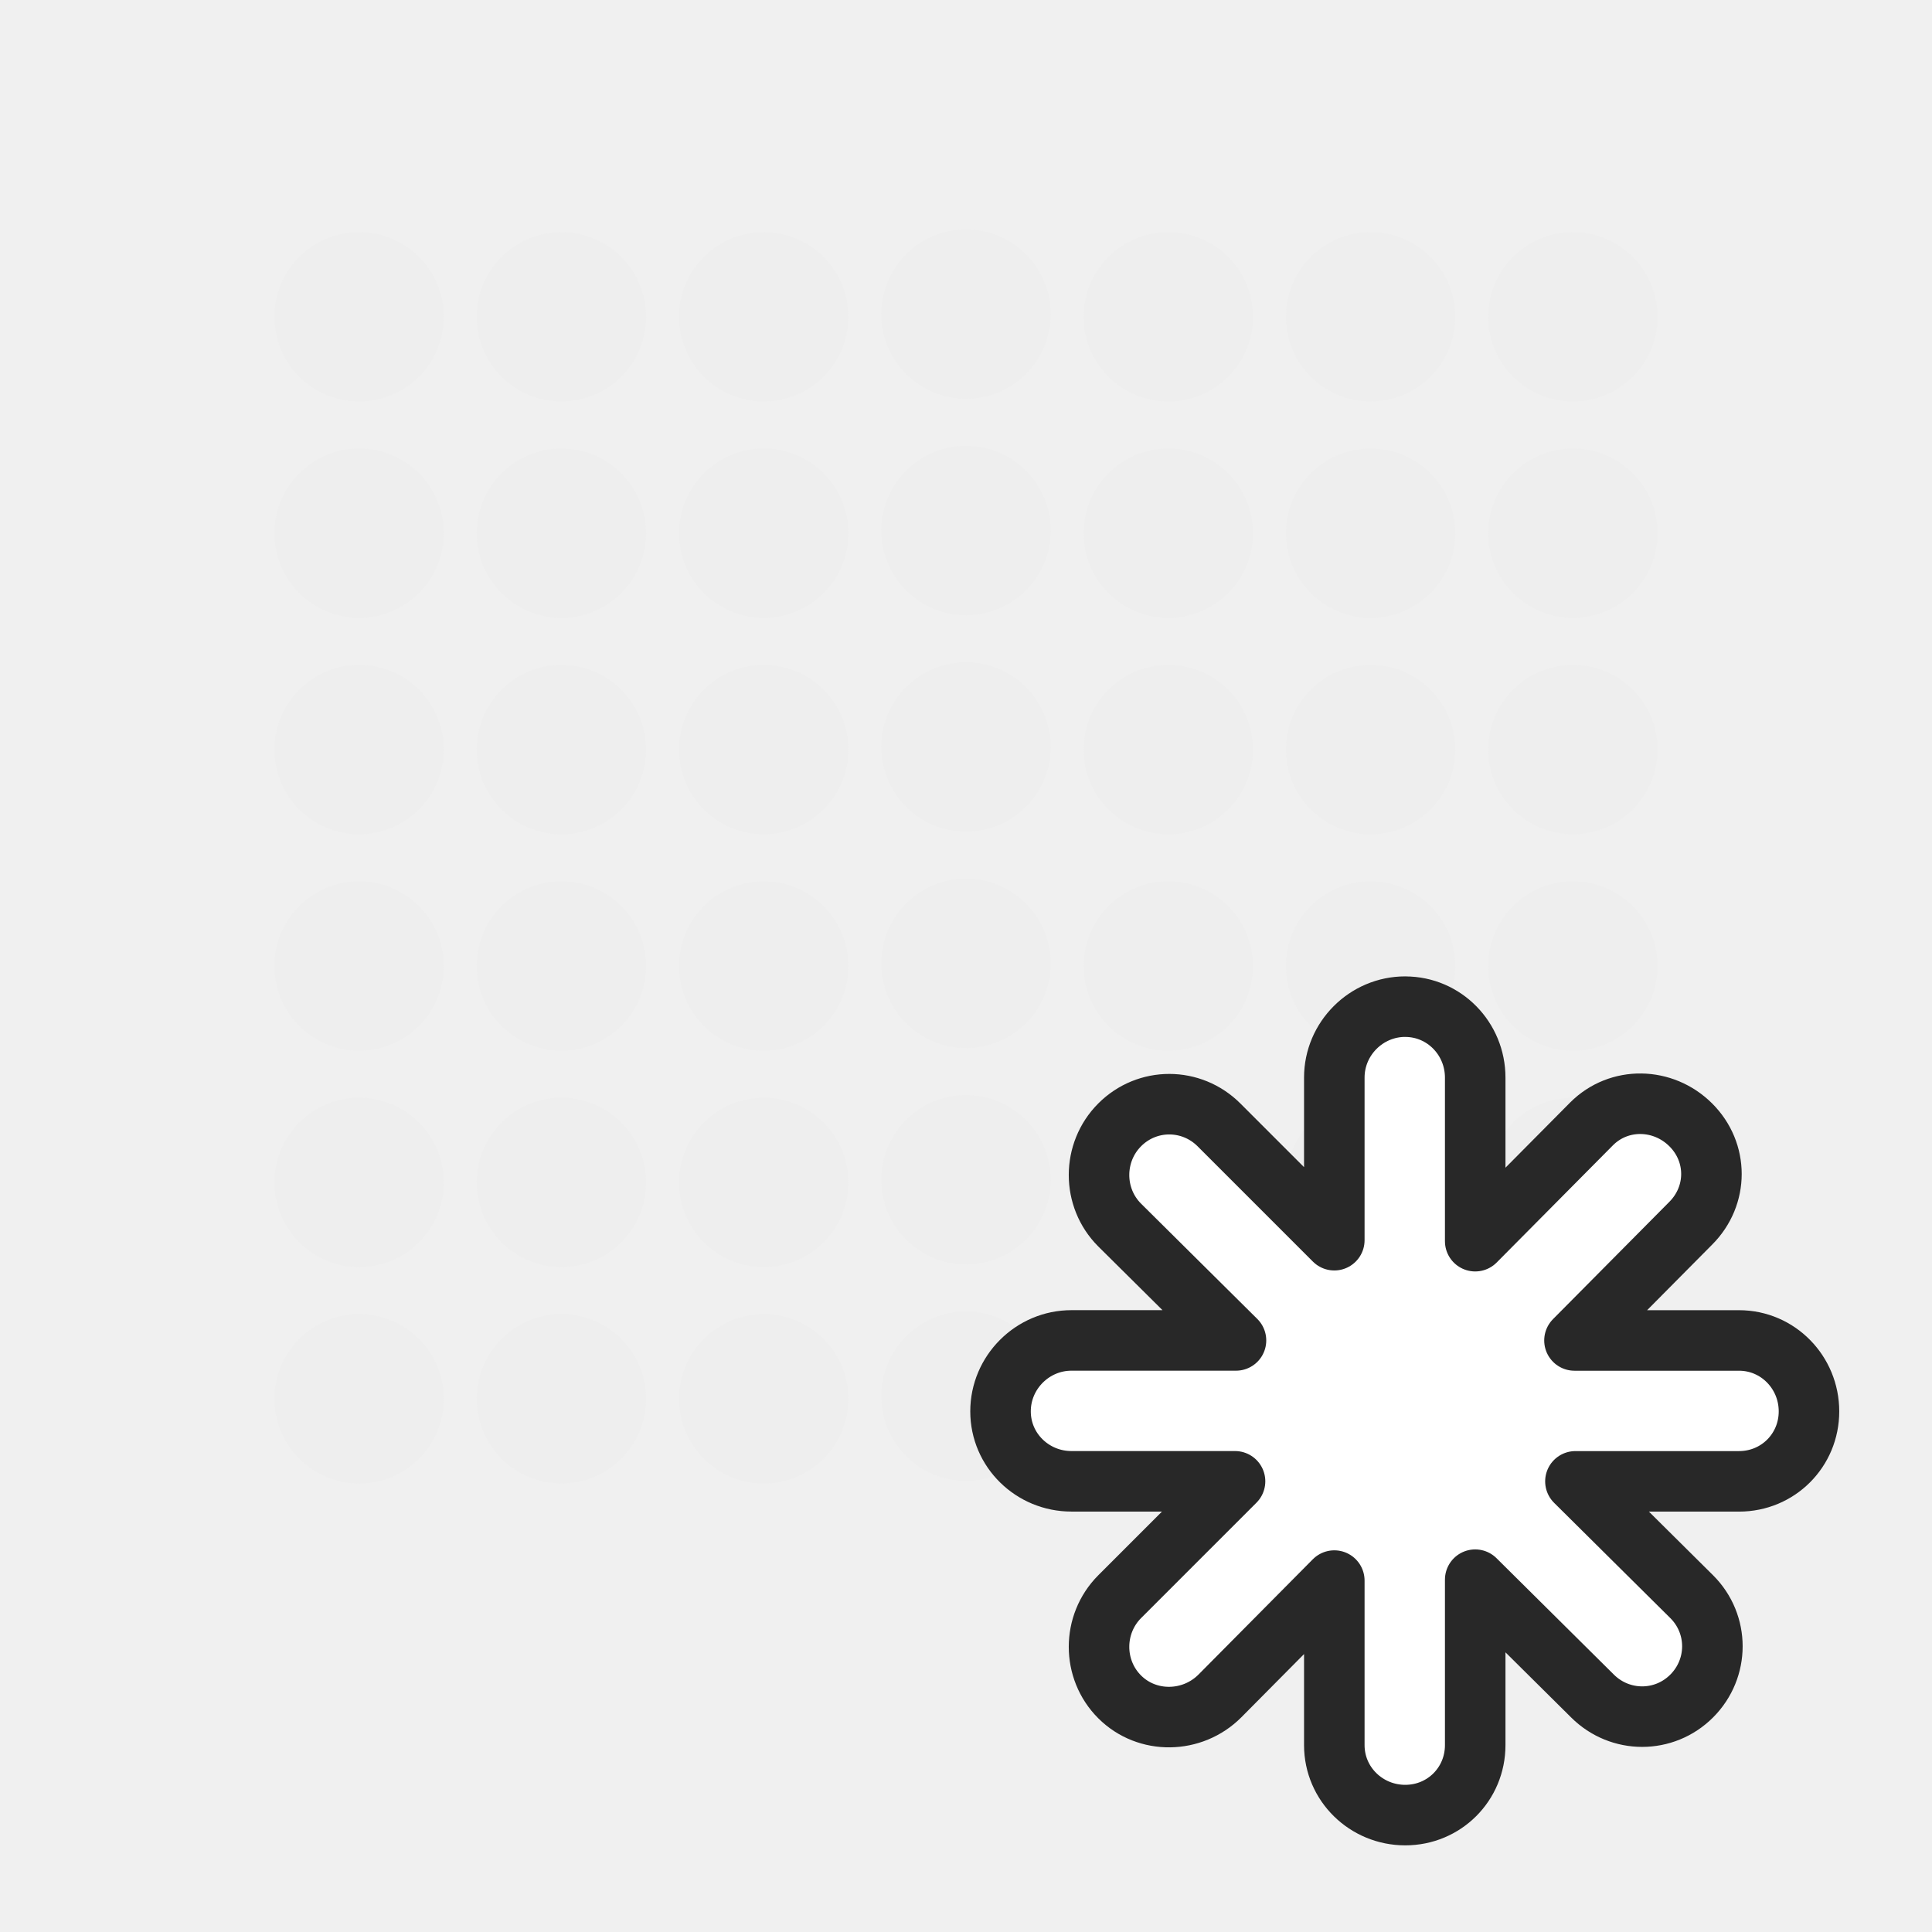
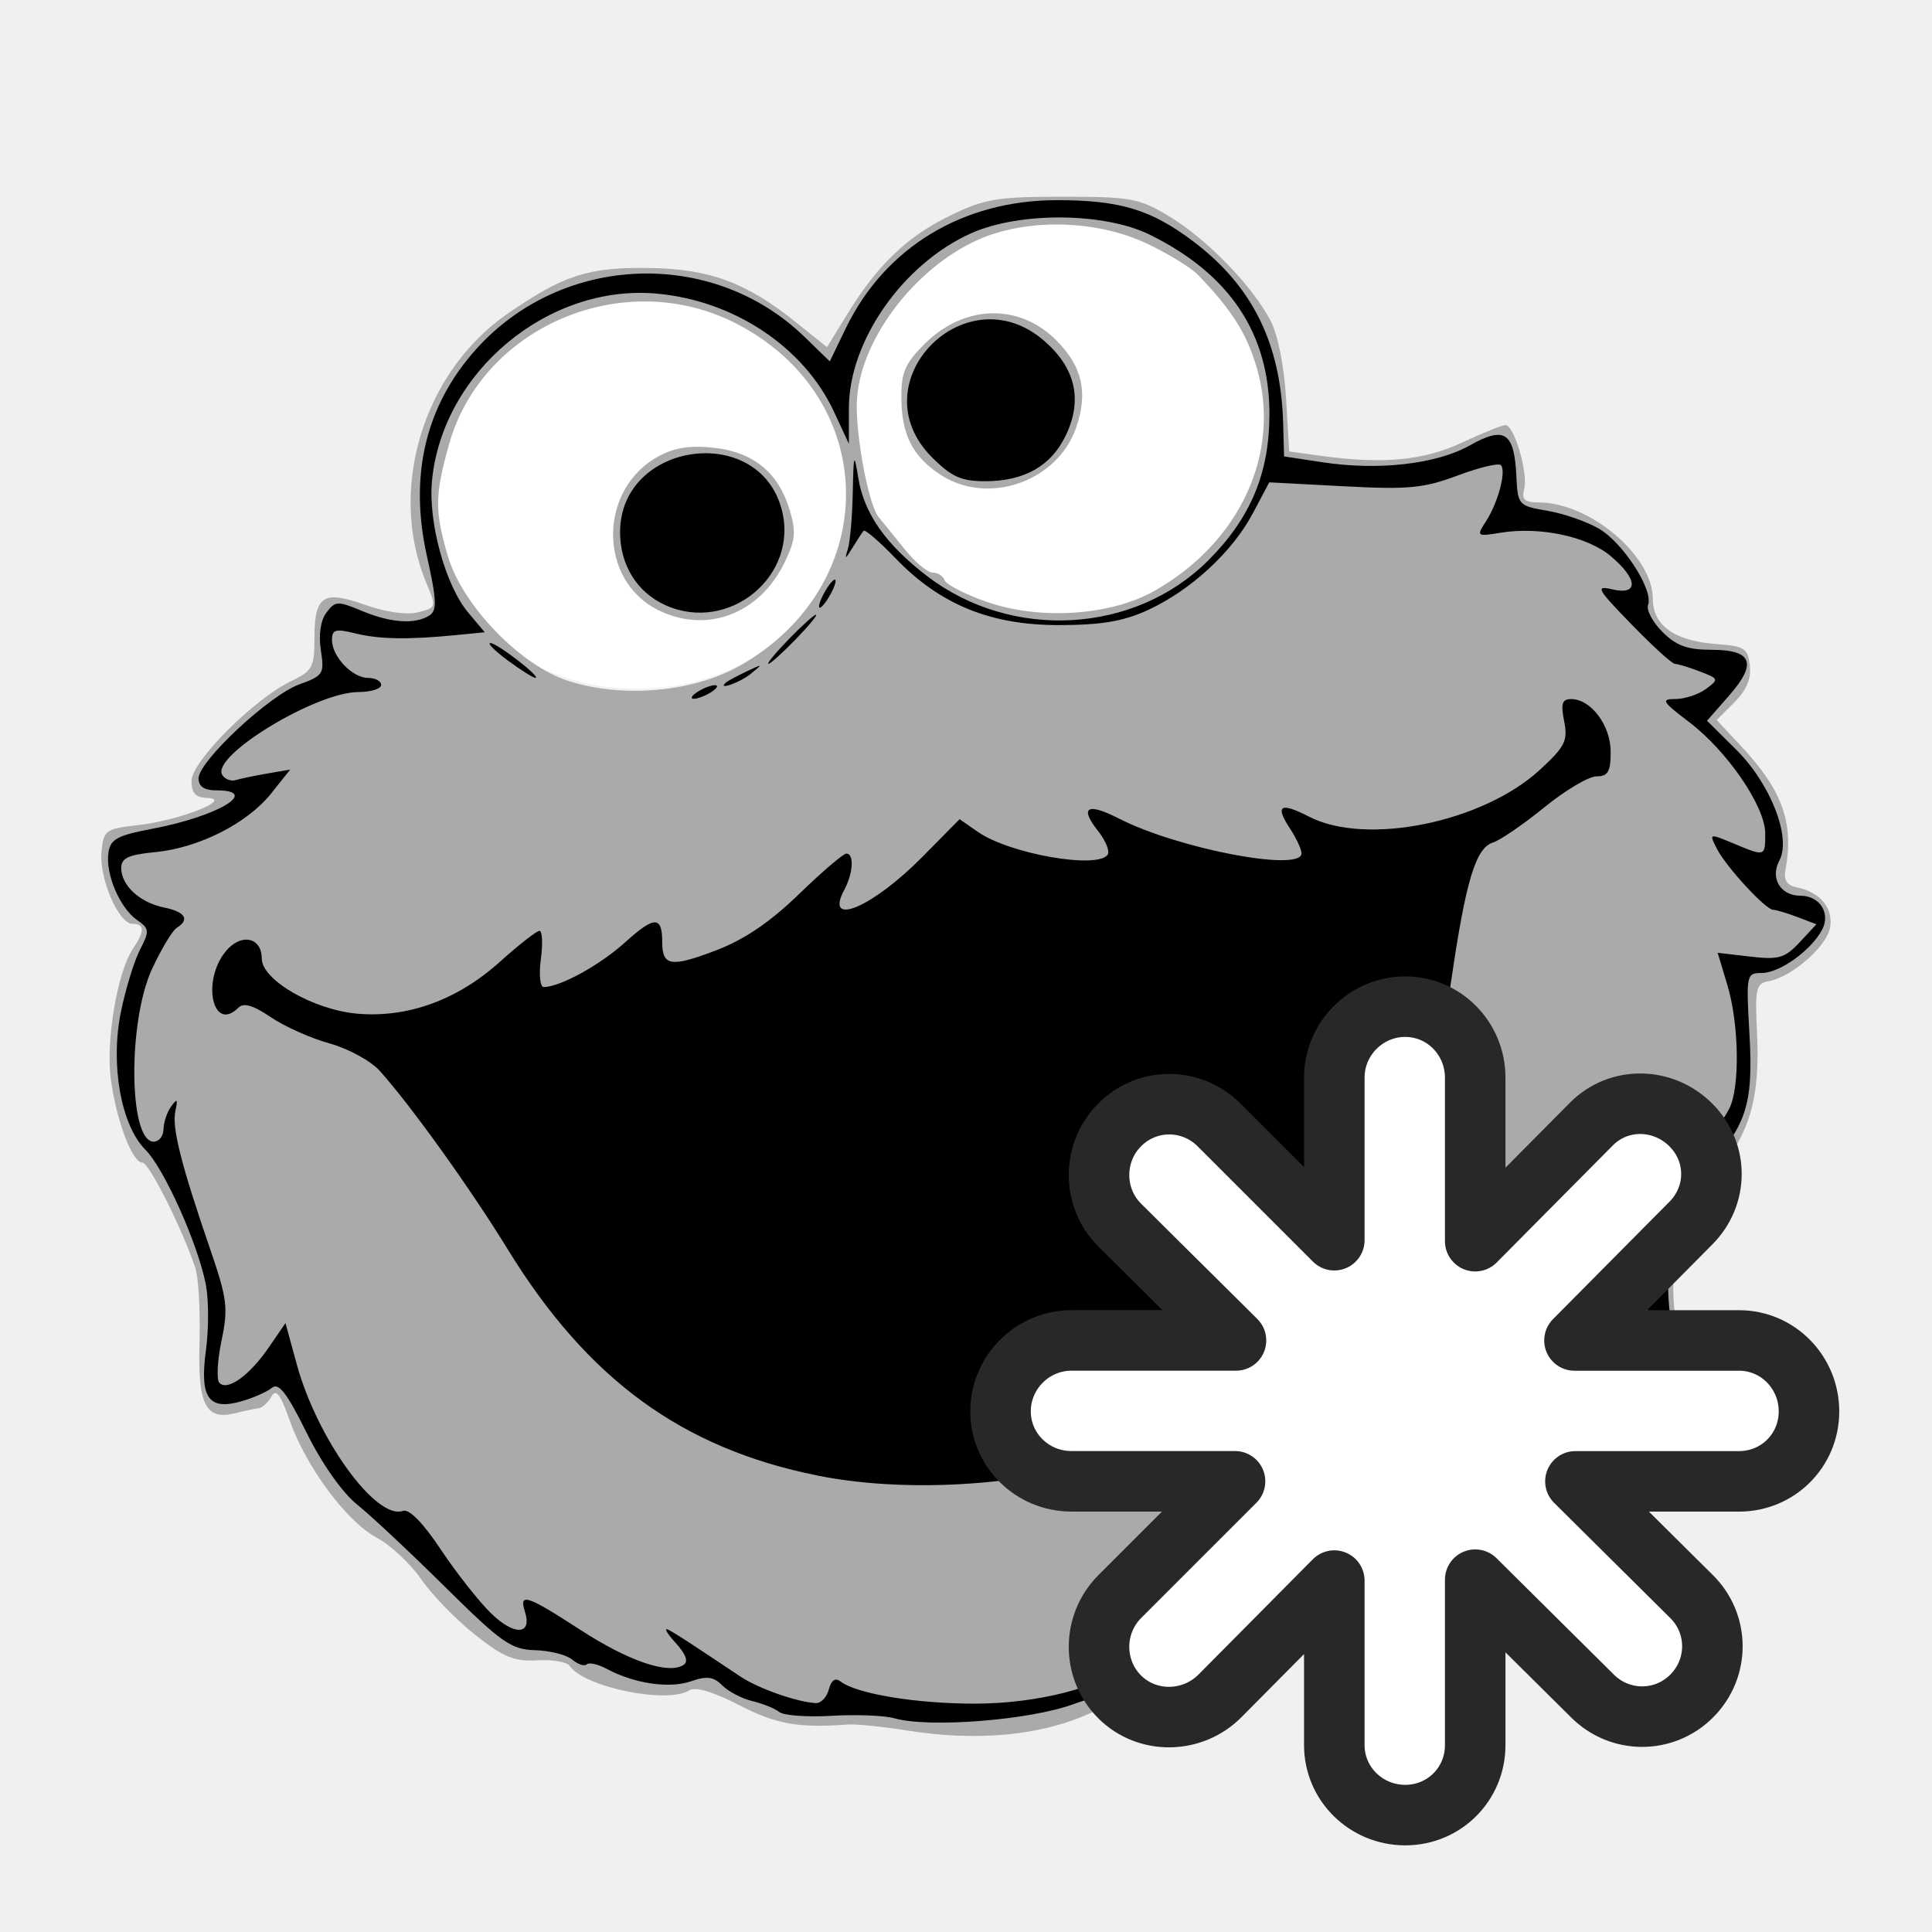
<svg xmlns="http://www.w3.org/2000/svg" version="1.1" width="55" height="55" id="svg2">
  <defs id="defs7" />
-   <path d="m 18.393,27.5 a 2.411,2.411 0 1 1 -6.1e-5,-0.017" id="path6" style="fill:#eeeeee;fill-opacity:1;stroke:#eeeeee;stroke-width:0;stroke-linecap:round;stroke-linejoin:miter;stroke-miterlimit:4;stroke-opacity:1;stroke-dasharray:none" />
-   <path d="m 24.152,27.5 a 2.411,2.411 0 1 1 -6.2e-5,-0.017" id="path8" style="fill:#eeeeee;fill-opacity:1;stroke:#eeeeee;stroke-width:0;stroke-linecap:round;stroke-linejoin:miter;stroke-miterlimit:4;stroke-opacity:1;stroke-dasharray:none" />
-   <path d="m 35.67,27.5 a 2.411,2.411 0 1 1 -6.2e-5,-0.017" id="path12" style="fill:#eeeeee;fill-opacity:1;stroke:#eeeeee;stroke-width:0;stroke-linecap:round;stroke-linejoin:miter;stroke-miterlimit:4;stroke-opacity:1;stroke-dasharray:none" />
-   <path d="m 12.634,27.5 a 2.411,2.411 0 1 1 -6.2e-5,-0.017" id="path14" style="fill:#eeeeee;fill-opacity:1;stroke:#eeeeee;stroke-width:0;stroke-linecap:round;stroke-linejoin:miter;stroke-miterlimit:4;stroke-opacity:1;stroke-dasharray:none" />
-   <path d="m 41.429,27.5 a 2.411,2.411 0 1 1 -6.2e-5,-0.017" id="path16" style="fill:#eeeeee;fill-opacity:1;stroke:#eeeeee;stroke-width:0;stroke-linecap:round;stroke-linejoin:miter;stroke-miterlimit:4;stroke-opacity:1;stroke-dasharray:none" />
-   <path d="m 47.188,27.5 a 2.411,2.411 0 1 1 -6.2e-5,-0.017" id="path18" style="fill:#eeeeee;fill-opacity:1;stroke:#eeeeee;stroke-width:0;stroke-linecap:round;stroke-linejoin:miter;stroke-miterlimit:4;stroke-opacity:1;stroke-dasharray:none" />
-   <path d="m 18.393,39.821 a 2.411,2.411 0 1 1 -6.1e-5,-0.017" id="path22" style="fill:#eeeeee;fill-opacity:1;stroke:#eeeeee;stroke-width:0;stroke-linecap:round;stroke-linejoin:miter;stroke-miterlimit:4;stroke-opacity:1;stroke-dasharray:none" />
-   <path d="m 24.152,39.821 a 2.411,2.411 0 1 1 -6.2e-5,-0.017" id="path24" style="fill:#eeeeee;fill-opacity:1;stroke:#eeeeee;stroke-width:0;stroke-linecap:round;stroke-linejoin:miter;stroke-miterlimit:4;stroke-opacity:1;stroke-dasharray:none" />
-   <path d="m 35.67,39.821 a 2.411,2.411 0 1 1 -6.2e-5,-0.017" id="path28" style="fill:#eeeeee;fill-opacity:1;stroke:#eeeeee;stroke-width:0;stroke-linecap:round;stroke-linejoin:miter;stroke-miterlimit:4;stroke-opacity:1;stroke-dasharray:none" />
-   <path d="m 12.634,39.821 a 2.411,2.411 0 1 1 -6.2e-5,-0.017" id="path30" style="fill:#eeeeee;fill-opacity:1;stroke:#eeeeee;stroke-width:0;stroke-linecap:round;stroke-linejoin:miter;stroke-miterlimit:4;stroke-opacity:1;stroke-dasharray:none" />
-   <path d="m 41.429,39.821 a 2.411,2.411 0 1 1 -6.2e-5,-0.017" id="path32" style="fill:#eeeeee;fill-opacity:1;stroke:#eeeeee;stroke-width:0;stroke-linecap:round;stroke-linejoin:miter;stroke-miterlimit:4;stroke-opacity:1;stroke-dasharray:none" />
-   <path d="m 47.188,39.821 a 2.411,2.411 0 1 1 -6.2e-5,-0.017" id="path34" style="fill:#eeeeee;fill-opacity:1;stroke:#eeeeee;stroke-width:0;stroke-linecap:round;stroke-linejoin:miter;stroke-miterlimit:4;stroke-opacity:1;stroke-dasharray:none" />
-   <path d="m 18.393,9.018 a 2.411,2.411 0 1 1 -6.1e-5,-0.017" id="path38" style="fill:#eeeeee;fill-opacity:1;stroke:#eeeeee;stroke-width:0;stroke-linecap:round;stroke-linejoin:miter;stroke-miterlimit:4;stroke-opacity:1;stroke-dasharray:none" />
-   <path d="m 24.152,9.018 a 2.411,2.411 0 1 1 -6.2e-5,-0.017" id="path40" style="fill:#eeeeee;fill-opacity:1;stroke:#eeeeee;stroke-width:0;stroke-linecap:round;stroke-linejoin:miter;stroke-miterlimit:4;stroke-opacity:1;stroke-dasharray:none" />
-   <path d="m 35.67,9.018 a 2.411,2.411 0 1 1 -6.2e-5,-0.017" id="path44" style="fill:#eeeeee;fill-opacity:1;stroke:#eeeeee;stroke-width:0;stroke-linecap:round;stroke-linejoin:miter;stroke-miterlimit:4;stroke-opacity:1;stroke-dasharray:none" />
-   <path d="m 12.634,9.018 a 2.411,2.411 0 1 1 -6.2e-5,-0.017" id="path46" style="fill:#eeeeee;fill-opacity:1;stroke:#eeeeee;stroke-width:0;stroke-linecap:round;stroke-linejoin:miter;stroke-miterlimit:4;stroke-opacity:1;stroke-dasharray:none" />
-   <path d="m 41.429,9.018 a 2.411,2.411 0 1 1 -6.2e-5,-0.017" id="path48" style="fill:#eeeeee;fill-opacity:1;stroke:#eeeeee;stroke-width:0;stroke-linecap:round;stroke-linejoin:miter;stroke-miterlimit:4;stroke-opacity:1;stroke-dasharray:none" />
-   <path d="m 47.188,9.018 a 2.411,2.411 0 1 1 -6.2e-5,-0.017" id="path50" style="fill:#eeeeee;fill-opacity:1;stroke:#eeeeee;stroke-width:0;stroke-linecap:round;stroke-linejoin:miter;stroke-miterlimit:4;stroke-opacity:1;stroke-dasharray:none" />
-   <path d="m 18.393,15.179 a 2.411,2.411 0 1 1 -6.1e-5,-0.017" id="path54" style="fill:#eeeeee;fill-opacity:1;stroke:#eeeeee;stroke-width:0;stroke-linecap:round;stroke-linejoin:miter;stroke-miterlimit:4;stroke-opacity:1;stroke-dasharray:none" />
-   <path d="m 24.152,15.179 a 2.411,2.411 0 1 1 -6.2e-5,-0.017" id="path56" style="fill:#eeeeee;fill-opacity:1;stroke:#eeeeee;stroke-width:0;stroke-linecap:round;stroke-linejoin:miter;stroke-miterlimit:4;stroke-opacity:1;stroke-dasharray:none" />
-   <path d="m 35.67,15.179 a 2.411,2.411 0 1 1 -6.2e-5,-0.017" id="path60" style="fill:#eeeeee;fill-opacity:1;stroke:#eeeeee;stroke-width:0;stroke-linecap:round;stroke-linejoin:miter;stroke-miterlimit:4;stroke-opacity:1;stroke-dasharray:none" />
-   <path d="m 12.634,15.179 a 2.411,2.411 0 1 1 -6.2e-5,-0.017" id="path62" style="fill:#eeeeee;fill-opacity:1;stroke:#eeeeee;stroke-width:0;stroke-linecap:round;stroke-linejoin:miter;stroke-miterlimit:4;stroke-opacity:1;stroke-dasharray:none" />
-   <path d="m 41.429,15.179 a 2.411,2.411 0 1 1 -6.2e-5,-0.017" id="path64" style="fill:#eeeeee;fill-opacity:1;stroke:#eeeeee;stroke-width:0;stroke-linecap:round;stroke-linejoin:miter;stroke-miterlimit:4;stroke-opacity:1;stroke-dasharray:none" />
-   <path d="m 47.188,15.179 a 2.411,2.411 0 1 1 -6.2e-5,-0.017" id="path66" style="fill:#eeeeee;fill-opacity:1;stroke:#eeeeee;stroke-width:0;stroke-linecap:round;stroke-linejoin:miter;stroke-miterlimit:4;stroke-opacity:1;stroke-dasharray:none" />
-   <path d="m 18.393,21.339 a 2.411,2.411 0 1 1 -6.1e-5,-0.017" id="path70" style="fill:#eeeeee;fill-opacity:1;stroke:#eeeeee;stroke-width:0;stroke-linecap:round;stroke-linejoin:miter;stroke-miterlimit:4;stroke-opacity:1;stroke-dasharray:none" />
-   <path d="m 24.152,21.339 a 2.411,2.411 0 1 1 -6.2e-5,-0.017" id="path72" style="fill:#eeeeee;fill-opacity:1;stroke:#eeeeee;stroke-width:0;stroke-linecap:round;stroke-linejoin:miter;stroke-miterlimit:4;stroke-opacity:1;stroke-dasharray:none" />
-   <path d="m 35.67,21.339 a 2.411,2.411 0 1 1 -6.2e-5,-0.017" id="path76" style="fill:#eeeeee;fill-opacity:1;stroke:#eeeeee;stroke-width:0;stroke-linecap:round;stroke-linejoin:miter;stroke-miterlimit:4;stroke-opacity:1;stroke-dasharray:none" />
-   <path d="m 12.634,21.339 a 2.411,2.411 0 1 1 -6.2e-5,-0.017" id="path78" style="fill:#eeeeee;fill-opacity:1;stroke:#eeeeee;stroke-width:0;stroke-linecap:round;stroke-linejoin:miter;stroke-miterlimit:4;stroke-opacity:1;stroke-dasharray:none" />
-   <path d="m 41.429,21.339 a 2.411,2.411 0 1 1 -6.2e-5,-0.017" id="path80" style="fill:#eeeeee;fill-opacity:1;stroke:#eeeeee;stroke-width:0;stroke-linecap:round;stroke-linejoin:miter;stroke-miterlimit:4;stroke-opacity:1;stroke-dasharray:none" />
-   <path d="m 47.188,21.339 a 2.411,2.411 0 1 1 -6.2e-5,-0.017" id="path82" style="fill:#eeeeee;fill-opacity:1;stroke:#eeeeee;stroke-width:0;stroke-linecap:round;stroke-linejoin:miter;stroke-miterlimit:4;stroke-opacity:1;stroke-dasharray:none" />
-   <path d="m 18.393,33.661 a 2.411,2.411 0 1 1 -6.1e-5,-0.017" id="path86" style="fill:#eeeeee;fill-opacity:1;stroke:#eeeeee;stroke-width:0;stroke-linecap:round;stroke-linejoin:miter;stroke-miterlimit:4;stroke-opacity:1;stroke-dasharray:none" />
-   <path d="m 24.152,33.661 a 2.411,2.411 0 1 1 -6.2e-5,-0.017" id="path88" style="fill:#eeeeee;fill-opacity:1;stroke:#eeeeee;stroke-width:0;stroke-linecap:round;stroke-linejoin:miter;stroke-miterlimit:4;stroke-opacity:1;stroke-dasharray:none" />
-   <path d="m 35.67,33.661 a 2.411,2.411 0 1 1 -6.2e-5,-0.017" id="path92" style="fill:#eeeeee;fill-opacity:1;stroke:#eeeeee;stroke-width:0;stroke-linecap:round;stroke-linejoin:miter;stroke-miterlimit:4;stroke-opacity:1;stroke-dasharray:none" />
-   <path d="m 12.634,33.661 a 2.411,2.411 0 1 1 -6.2e-5,-0.017" id="path94" style="fill:#eeeeee;fill-opacity:1;stroke:#eeeeee;stroke-width:0;stroke-linecap:round;stroke-linejoin:miter;stroke-miterlimit:4;stroke-opacity:1;stroke-dasharray:none" />
-   <path d="m 41.429,33.661 a 2.411,2.411 0 1 1 -6.2e-5,-0.017" id="path96" style="fill:#eeeeee;fill-opacity:1;stroke:#eeeeee;stroke-width:0;stroke-linecap:round;stroke-linejoin:miter;stroke-miterlimit:4;stroke-opacity:1;stroke-dasharray:none" />
-   <path d="m 47.188,33.661 a 2.411,2.411 0 1 1 -6.2e-5,-0.017" id="path98" style="fill:#eeeeee;fill-opacity:1;stroke:#eeeeee;stroke-width:0;stroke-linecap:round;stroke-linejoin:miter;stroke-miterlimit:4;stroke-opacity:1;stroke-dasharray:none" />
-   <path d="m 29.911,27.425 a 2.411,2.411 0 1 1 -6.2e-5,-0.017" id="path14-9" style="fill:#eeeeee;fill-opacity:1;stroke:#eeeeee;stroke-width:0;stroke-linecap:round;stroke-linejoin:miter;stroke-miterlimit:4;stroke-opacity:1;stroke-dasharray:none" />
-   <path d="m 29.911,39.746 a 2.411,2.411 0 1 1 -6.2e-5,-0.017" id="path30-4" style="fill:#eeeeee;fill-opacity:1;stroke:#eeeeee;stroke-width:0;stroke-linecap:round;stroke-linejoin:miter;stroke-miterlimit:4;stroke-opacity:1;stroke-dasharray:none" />
+   <path d="m 24.344,13.863 a 6.199,5.748 0 1 1 -12.398,0 6.199,5.748 0 1 1 12.398,0 z" id="path3025" style="fill:#ffffff;fill-opacity:1;stroke:none" />
+   <path d="m 24.344,13.863 a 6.199,5.748 0 1 1 -12.398,0 6.199,5.748 0 1 1 12.398,0 z" transform="translate(12.05943,-2.141393)" id="path3025-0" style="fill:#ffffff;fill-opacity:1;stroke:none" />
+   <g transform="translate(96.39331,-23.5417)" id="g2985">
+     <path d="m -70.541,72.81 c -0.715,-0.113 -1.48,-0.192 -1.7,-0.176 -1.428,0.106 -2.052,-0.005 -3.109,-0.55 -0.744,-0.384 -1.245,-0.532 -1.421,-0.421 -0.623,0.395 -3.001,-0.092 -3.407,-0.698 -0.075,-0.112 -0.491,-0.183 -0.924,-0.157 -0.65,0.038 -0.958,-0.088 -1.764,-0.726 -0.537,-0.425 -1.228,-1.136 -1.535,-1.58 -0.307,-0.444 -0.876,-0.977 -1.265,-1.184 -0.86,-0.459 -2.013,-2.013 -2.482,-3.344 -0.264,-0.751 -0.388,-0.91 -0.52,-0.673 -0.096,0.171 -0.264,0.321 -0.374,0.334 -0.11,0.013 -0.404,0.074 -0.653,0.137 -0.844,0.212 -1.071,-0.236 -1.019,-2.013 0.026,-0.89 -0.027,-1.843 -0.118,-2.118 -0.362,-1.096 -1.317,-3 -1.505,-3 -0.288,0 -0.737,-1.176 -0.899,-2.357 -0.151,-1.1 0.18,-3.069 0.629,-3.737 0.339,-0.504 0.335,-0.705 -0.012,-0.705 -0.399,0 -0.958,-1.3 -0.885,-2.056 0.059,-0.613 0.11,-0.649 1.062,-0.758 1.159,-0.132 2.705,-0.742 1.95,-0.77 -0.335,-0.012 -0.45,-0.137 -0.45,-0.487 0,-0.549 1.787,-2.339 2.833,-2.837 0.606,-0.289 0.667,-0.398 0.667,-1.195 0,-1.242 0.239,-1.406 1.435,-0.981 0.593,0.211 1.192,0.296 1.513,0.215 0.523,-0.131 0.527,-0.144 0.238,-0.833 -1.108,-2.653 -0.097,-6.005 2.314,-7.669 1.591,-1.098 2.292,-1.325 4.014,-1.301 1.729,0.024 2.774,0.408 4.182,1.537 l 0.896,0.718 0.577,-0.941 c 0.857,-1.399 1.704,-2.21 2.932,-2.807 0.979,-0.476 1.331,-0.535 3.2,-0.535 1.943,0 2.17,0.042 3.033,0.559 1.065,0.638 2.369,1.98 2.884,2.968 0.207,0.398 0.388,1.297 0.441,2.199 l 0.091,1.526 0.904,0.124 c 1.774,0.243 2.914,0.136 4.018,-0.378 0.588,-0.274 1.144,-0.498 1.234,-0.498 0.247,0 0.65,1.37 0.534,1.813 -0.081,0.31 0.004,0.388 0.43,0.391 1.451,0.012 3.231,1.523 3.231,2.741 0,0.765 0.622,1.205 1.823,1.291 0.788,0.056 0.883,0.118 0.939,0.609 0.043,0.374 -0.095,0.705 -0.44,1.049 l -0.503,0.503 0.701,0.751 c 1.178,1.261 1.506,2.186 1.252,3.543 -0.05,0.267 0.055,0.417 0.327,0.471 0.665,0.13 1.051,0.601 0.946,1.151 -0.103,0.54 -1.09,1.398 -1.746,1.519 -0.363,0.067 -0.394,0.204 -0.332,1.481 0.09,1.851 -0.211,2.88 -1.166,3.983 -1.157,1.337 -1.511,3.127 -0.973,4.923 0.299,0.997 0.007,1.38 -1.049,1.38 -0.644,0 -0.819,0.093 -1.064,0.567 -0.161,0.312 -0.658,1.028 -1.103,1.591 -0.607,0.768 -1.023,1.087 -1.662,1.275 -0.795,0.233 -1.447,0.803 -1.451,1.267 -8e-4,0.11 -0.095,0.2 -0.21,0.2 -0.114,0 -0.564,0.279 -1,0.621 -1.064,0.835 -1.505,1.049 -2.336,1.134 -0.413,0.042 -1.018,0.332 -1.468,0.703 -0.941,0.776 -2.255,1.242 -3.499,1.242 -0.575,0 -1.392,0.2 -2.104,0.515 -1.358,0.6 -3.146,0.76 -5.085,0.454 z m -4.77,-30.328 c 4.071,-2.329 3.985,-7.647 -0.157,-9.746 -3.178,-1.61 -7.201,0.098 -8.143,3.458 -0.407,1.45 -0.41,1.903 -0.026,3.198 0.413,1.392 2.072,3.104 3.426,3.536 1.563,0.499 3.567,0.317 4.9,-0.446 z m -2.35,-1.575 c -1.717,-0.857 -1.702,-3.452 0.026,-4.382 0.452,-0.243 0.905,-0.311 1.576,-0.235 1.123,0.127 1.828,0.708 2.147,1.771 0.187,0.624 0.162,0.865 -0.153,1.509 -0.716,1.461 -2.224,2.022 -3.596,1.337 z m 14.12,-0.538 c 2.451,-1.378 3.633,-3.949 2.925,-6.358 -0.288,-0.978 -0.702,-1.633 -1.669,-2.641 -0.196,-0.204 -0.851,-0.606 -1.456,-0.893 -1.452,-0.689 -3.454,-0.728 -4.844,-0.094 -1.836,0.838 -3.377,2.929 -3.417,4.637 -0.023,1 0.343,2.907 0.622,3.243 0.127,0.153 0.466,0.571 0.753,0.929 0.286,0.357 0.64,0.65 0.786,0.65 0.146,0 0.298,0.097 0.337,0.216 0.04,0.119 0.565,0.392 1.167,0.607 1.503,0.537 3.539,0.412 4.795,-0.295 z m -6.087,-3.317 c -0.785,-0.518 -1.098,-1.134 -1.106,-2.181 -0.006,-0.724 0.105,-0.982 0.657,-1.534 1.126,-1.126 2.69,-1.172 3.751,-0.111 0.745,0.745 0.915,1.494 0.566,2.496 -0.537,1.54 -2.516,2.221 -3.868,1.33 z" id="path2987" style="fill:#aaaaaa;fill-opacity:1" />
+     <path d="m -71.141,72.637 c -0.495,-0.085 -1.273,-0.108 -1.729,-0.051 -0.636,0.08 -1.101,-0.023 -2,-0.444 -0.925,-0.433 -1.489,-0.554 -2.686,-0.574 -1.29,-0.022 -1.637,-0.107 -2.34,-0.573 -0.527,-0.348 -0.873,-0.469 -0.957,-0.334 -0.374,0.605 -2.066,-0.478 -3.299,-2.111 -0.443,-0.587 -1.078,-1.18 -1.411,-1.318 -0.755,-0.313 -1.806,-1.668 -2.394,-3.088 l -0.448,-1.08 -0.581,0.301 c -0.32,0.165 -0.823,0.273 -1.118,0.239 l -0.537,-0.062 0,-2 c 0,-1.781 -0.064,-2.143 -0.585,-3.3 -0.322,-0.715 -0.783,-1.525 -1.026,-1.8 -1.024,-1.161 -1.177,-3.942 -0.308,-5.61 0.24,-0.461 0.41,-0.861 0.378,-0.887 -0.033,-0.027 -0.259,-0.153 -0.503,-0.279 -0.565,-0.294 -0.965,-1.647 -0.657,-2.223 0.166,-0.31 0.419,-0.401 1.115,-0.401 0.509,0 1.245,-0.176 1.693,-0.404 0.908,-0.463 0.99,-0.578 0.32,-0.45 -0.698,0.133 -0.852,-0.48 -0.284,-1.126 0.875,-0.995 1.637,-1.626 2.381,-1.971 0.703,-0.327 0.754,-0.411 0.812,-1.348 0.07,-1.124 -0.205,-1.032 2.313,-0.772 0.58,0.06 1.05,0.027 1.05,-0.074 0,-0.101 -0.145,-0.607 -0.321,-1.126 -0.458,-1.345 -0.315,-3.53 0.316,-4.825 0.598,-1.227 1.875,-2.496 3.147,-3.127 0.795,-0.395 1.264,-0.476 2.758,-0.476 2.029,0 2.976,0.342 4.457,1.61 l 0.827,0.708 0.49,-0.967 c 0.602,-1.187 2.022,-2.528 3.282,-3.097 1.418,-0.641 4.207,-0.631 5.444,0.019 2.305,1.211 3.551,3.039 3.748,5.5 0.122,1.521 0.125,1.523 2.552,1.52 1.164,-0.001 1.838,-0.109 2.472,-0.397 1.382,-0.627 1.628,-0.491 1.628,0.898 0,0.605 0.064,0.673 0.743,0.801 1.543,0.289 2.865,1.421 2.952,2.526 0.074,0.944 0.885,1.579 2.016,1.579 0.766,0 0.889,0.057 0.889,0.415 0,0.228 -0.258,0.673 -0.572,0.988 l -0.572,0.572 0.697,0.662 c 1.186,1.128 1.831,3.1 1.214,3.716 -0.178,0.178 -0.142,0.263 0.15,0.356 1.033,0.331 1.283,0.507 1.283,0.901 0,0.574 -1.038,1.567 -1.798,1.718 -0.474,0.095 -0.592,0.202 -0.491,0.448 0.619,1.503 0.197,3.586 -1.014,5.005 -1.021,1.196 -1.216,2.04 -1.03,4.456 0.12,1.561 0.117,1.578 -0.399,1.775 -0.286,0.109 -0.675,0.149 -0.863,0.089 -0.254,-0.081 -0.582,0.252 -1.28,1.301 -0.893,1.344 -1.873,2.195 -2.527,2.196 -0.166,4e-4 -0.785,0.493 -1.375,1.095 -1.118,1.14 -2.759,2.105 -3.579,2.105 -0.262,0 -0.852,0.297 -1.311,0.661 -1.133,0.899 -1.771,1.142 -3.316,1.265 -0.725,0.058 -1.497,0.184 -1.717,0.28 -1.564,0.685 -2.058,0.792 -3.574,0.768 -0.894,-0.014 -2.031,-0.095 -2.526,-0.18 z m -4.554,-29.834 c 1.278,-0.55 2.815,-2.239 3.262,-3.586 0.852,-2.566 -0.419,-5.298 -3.108,-6.68 -1.019,-0.524 -3.3,-0.627 -4.566,-0.207 -1.288,0.428 -2.868,1.885 -3.436,3.169 -0.554,1.252 -0.571,3.194 -0.04,4.396 1.322,2.988 4.757,4.255 7.887,2.908 z m -2.17,-2.143 c -0.615,-0.375 -1.076,-1.275 -1.076,-2.102 0,-0.233 0.226,-0.756 0.502,-1.163 1.699,-2.501 5.705,-0.159 4.17,2.439 -0.698,1.182 -2.38,1.568 -3.597,0.826 z m 14.267,-0.144 c 3.66,-1.743 4.38,-6.572 1.375,-9.217 -2.964,-2.609 -7.748,-1.648 -9.429,1.895 -0.486,1.024 -0.556,1.864 -0.287,3.457 0.22,1.307 0.342,1.561 1.167,2.443 1.972,2.109 4.627,2.635 7.174,1.421 z m -5.286,-3.214 c -0.705,-0.136 -1.613,-1.12 -1.76,-1.906 -0.172,-0.917 0.35,-2.064 1.12,-2.462 0.31,-0.16 0.982,-0.291 1.493,-0.291 0.791,0 1.032,0.102 1.61,0.68 0.57,0.57 0.68,0.824 0.68,1.573 0,1.057 -0.538,1.858 -1.527,2.271 -0.666,0.278 -0.814,0.291 -1.616,0.136 z" id="path2989" style="fill:none" />
+     <path d="m -70.941,72.456 c -0.275,-0.079 -1.07,-0.11 -1.767,-0.069 -0.697,0.041 -1.372,-0.007 -1.5,-0.108 -0.128,-0.101 -0.474,-0.241 -0.769,-0.311 -0.295,-0.07 -0.679,-0.271 -0.854,-0.446 -0.251,-0.251 -0.44,-0.275 -0.895,-0.117 -0.61,0.213 -1.61,0.066 -2.386,-0.35 -0.254,-0.136 -0.514,-0.196 -0.577,-0.133 -0.063,0.063 -0.249,0.003 -0.413,-0.134 -0.164,-0.137 -0.642,-0.258 -1.06,-0.269 -0.68,-0.019 -0.956,-0.213 -2.56,-1.8 -0.989,-0.978 -2.116,-2.035 -2.506,-2.347 -0.423,-0.34 -1.002,-1.163 -1.44,-2.049 -0.555,-1.124 -0.793,-1.431 -0.983,-1.274 -0.138,0.114 -0.529,0.288 -0.87,0.385 -0.935,0.268 -1.193,-0.101 -1.01,-1.447 0.081,-0.598 0.081,-1.438 -9.8e-4,-1.867 -0.219,-1.149 -1.186,-3.311 -1.721,-3.847 -0.697,-0.698 -1.004,-2.427 -0.698,-3.925 0.134,-0.655 0.378,-1.452 0.543,-1.77 0.276,-0.534 0.27,-0.599 -0.089,-0.85 -0.488,-0.342 -0.897,-1.306 -0.81,-1.909 0.056,-0.39 0.249,-0.494 1.266,-0.687 1.866,-0.354 3.082,-1.091 1.8,-1.091 -0.336,0 -0.5,-0.111 -0.5,-0.339 0,-0.488 2.015,-2.368 2.868,-2.677 0.684,-0.247 0.718,-0.302 0.614,-0.973 -0.068,-0.442 -0.009,-0.847 0.158,-1.07 0.249,-0.333 0.321,-0.337 1.008,-0.05 0.821,0.343 1.514,0.391 1.922,0.132 0.224,-0.142 0.212,-0.429 -0.071,-1.702 -0.51,-2.293 -0.035,-4.28 1.406,-5.883 2.451,-2.726 6.735,-2.883 9.349,-0.344 l 0.716,0.695 0.457,-0.945 c 1.111,-2.298 3.331,-3.645 6.008,-3.645 1.799,0 2.684,0.268 3.888,1.178 1.687,1.275 2.493,2.913 2.554,5.195 l 0.025,0.922 1.099,0.167 c 1.592,0.242 3.24,0.053 4.188,-0.48 0.99,-0.557 1.266,-0.377 1.326,0.864 0.041,0.836 0.057,0.855 0.883,0.996 0.463,0.079 1.125,0.309 1.472,0.512 0.686,0.401 1.555,1.751 1.395,2.168 -0.055,0.143 0.129,0.489 0.409,0.769 0.392,0.392 0.712,0.509 1.397,0.509 1.164,0 1.309,0.383 0.495,1.31 l -0.623,0.71 0.821,0.813 c 0.99,0.98 1.588,2.513 1.237,3.17 -0.267,0.499 0.034,0.998 0.601,0.998 0.551,0 0.868,0.5 0.615,0.972 -0.316,0.591 -1.208,1.228 -1.717,1.228 -0.438,0 -0.446,0.041 -0.348,1.761 0.113,1.985 -0.091,2.608 -1.258,3.839 -0.913,0.964 -1.266,2.662 -0.943,4.545 0.126,0.738 0.207,1.365 0.178,1.394 -0.079,0.079 -0.974,0.229 -1.464,0.246 -0.24,0.008 -0.488,0.172 -0.552,0.365 -0.063,0.193 -0.362,0.633 -0.663,0.979 -0.301,0.346 -0.773,0.905 -1.048,1.242 -0.275,0.337 -0.61,0.616 -0.744,0.621 -0.342,0.012 -1.696,0.779 -2.056,1.165 -0.271,0.29 -0.266,0.296 0.05,0.058 0.193,-0.145 0.35,-0.218 0.35,-0.163 0,0.196 -2.11,1.674 -2.7,1.891 -0.33,0.121 -0.78,0.286 -1,0.367 -0.22,0.081 -0.544,0.163 -0.719,0.183 -0.327,0.037 -1.581,0.857 -1.581,1.033 0,0.054 0.113,0.035 0.25,-0.043 0.185,-0.105 0.193,-0.079 0.029,0.099 -0.121,0.132 -0.514,0.277 -0.871,0.323 -0.358,0.045 -0.768,0.18 -0.913,0.3 -0.144,0.12 -0.742,0.207 -1.329,0.195 -0.652,-0.014 -1.532,0.147 -2.266,0.416 -1.25,0.457 -4.117,0.682 -5.1,0.399 z m -1.857,-0.819 c 0.069,-0.264 0.184,-0.343 0.331,-0.229 0.454,0.353 2.145,0.633 3.819,0.633 1.785,0 3.606,-0.466 4.31,-1.104 0.315,-0.285 0.358,-0.285 0.467,-1.54e-4 0.088,0.228 0.271,0.279 0.675,0.185 1.157,-0.268 2.886,-1.165 3.422,-1.775 0.476,-0.542 0.664,-0.622 1.287,-0.549 1.22,0.142 2.943,-1.24 3.985,-3.198 l 0.457,-0.859 0.064,0.65 c 0.077,0.786 0.569,0.87 1.178,0.2 0.761,-0.836 1.849,-2.646 1.978,-3.289 l 0.128,-0.639 0.579,0.428 c 0.77,0.569 1.016,0.296 0.722,-0.799 -0.177,-0.658 -0.169,-1.109 0.034,-2 0.144,-0.633 0.378,-1.735 0.519,-2.45 0.141,-0.715 0.267,-1.097 0.279,-0.85 0.012,0.247 0.097,0.45 0.188,0.45 0.216,0 0.924,-0.783 1.21,-1.337 0.309,-0.6 0.282,-2.409 -0.052,-3.519 l -0.277,-0.92 0.927,0.108 c 0.812,0.094 0.986,0.044 1.406,-0.406 l 0.479,-0.514 -0.542,-0.206 c -0.298,-0.113 -0.609,-0.206 -0.69,-0.206 -0.212,0 -1.338,-1.221 -1.604,-1.741 -0.224,-0.436 -0.219,-0.438 0.47,-0.15 0.913,0.381 0.908,0.383 0.908,-0.287 0,-0.762 -1.082,-2.344 -2.166,-3.166 -0.769,-0.584 -0.812,-0.657 -0.388,-0.657 0.263,0 0.652,-0.128 0.866,-0.285 0.374,-0.275 0.368,-0.293 -0.175,-0.5 -0.31,-0.118 -0.628,-0.215 -0.707,-0.215 -0.079,0 -0.636,-0.506 -1.237,-1.125 -0.988,-1.017 -1.04,-1.112 -0.543,-0.996 0.754,0.176 0.729,-0.293 -0.051,-0.949 -0.662,-0.557 -2.015,-0.845 -3.127,-0.664 -0.688,0.112 -0.698,0.104 -0.421,-0.326 0.347,-0.535 0.585,-1.437 0.422,-1.599 -0.065,-0.065 -0.62,0.069 -1.233,0.298 -0.965,0.361 -1.4,0.402 -3.237,0.305 l -2.122,-0.112 -0.471,0.887 c -0.583,1.098 -1.769,2.191 -2.987,2.75 -0.695,0.319 -1.322,0.425 -2.524,0.427 -1.952,0.004 -3.395,-0.586 -4.664,-1.908 -0.456,-0.474 -0.862,-0.824 -0.903,-0.776 -0.041,0.048 -0.184,0.267 -0.319,0.487 -0.204,0.334 -0.226,0.339 -0.129,0.034 0.063,-0.201 0.126,-0.921 0.14,-1.6 0.023,-1.127 0.037,-1.163 0.158,-0.423 0.167,1.015 0.785,1.894 1.967,2.797 2.406,1.837 5.904,1.639 7.995,-0.452 1.203,-1.203 1.739,-2.481 1.742,-4.155 0.004,-2.297 -1.126,-3.995 -3.407,-5.118 -1.295,-0.638 -3.713,-0.656 -5.089,-0.039 -1.939,0.87 -3.475,3.067 -3.476,4.974 l -4e-4,1.017 -0.427,-0.917 c -0.856,-1.838 -2.846,-3.162 -5.049,-3.358 -3.09,-0.275 -6.094,2.229 -6.392,5.327 -0.113,1.175 0.382,2.979 1.029,3.751 l 0.472,0.563 -0.824,0.081 c -1.356,0.134 -2.187,0.119 -2.874,-0.052 -0.547,-0.136 -0.65,-0.106 -0.65,0.189 0,0.475 0.579,1.082 1.031,1.082 0.203,0 0.369,0.09 0.369,0.2 0,0.11 -0.292,0.201 -0.65,0.202 -1.216,0.004 -4.205,1.824 -3.874,2.359 0.075,0.122 0.247,0.188 0.381,0.148 0.134,-0.041 0.539,-0.125 0.899,-0.187 l 0.655,-0.113 -0.542,0.679 c -0.682,0.855 -2.061,1.552 -3.307,1.672 -0.759,0.073 -0.962,0.168 -0.962,0.453 0,0.495 0.534,0.986 1.224,1.124 0.598,0.12 0.735,0.343 0.355,0.578 -0.121,0.075 -0.435,0.598 -0.698,1.162 -0.699,1.501 -0.67,4.925 0.042,4.925 0.152,0 0.278,-0.158 0.28,-0.35 0.002,-0.193 0.099,-0.485 0.217,-0.65 0.174,-0.244 0.197,-0.219 0.121,0.13 -0.102,0.469 0.164,1.523 0.993,3.936 0.483,1.407 0.516,1.67 0.321,2.6 -0.119,0.569 -0.146,1.109 -0.06,1.201 0.228,0.241 0.859,-0.212 1.406,-1.01 l 0.475,-0.693 0.322,1.177 c 0.582,2.125 2.262,4.442 3.023,4.169 0.176,-0.063 0.573,0.342 1.078,1.102 0.44,0.661 1.085,1.479 1.433,1.818 0.659,0.641 1.172,0.617 0.962,-0.046 -0.175,-0.552 0.041,-0.481 1.582,0.517 1.367,0.886 2.489,1.269 2.926,0.999 0.156,-0.096 0.08,-0.303 -0.237,-0.652 -0.256,-0.281 -0.33,-0.435 -0.165,-0.342 0.276,0.156 0.535,0.325 2.026,1.32 0.507,0.338 1.586,0.72 2.143,0.757 0.148,0.01 0.316,-0.164 0.374,-0.386 z m -0.343,-6.095 c -3.84,-0.773 -6.521,-2.733 -8.792,-6.425 -1.077,-1.752 -2.752,-4.088 -3.648,-5.089 -0.253,-0.283 -0.896,-0.634 -1.428,-0.781 -0.532,-0.147 -1.287,-0.484 -1.677,-0.749 -0.501,-0.34 -0.772,-0.419 -0.922,-0.269 -0.721,0.721 -1.055,-0.745 -0.364,-1.599 0.431,-0.533 1.031,-0.415 1.031,0.202 0,0.61 1.485,1.463 2.729,1.568 1.433,0.121 2.842,-0.393 4.044,-1.473 0.542,-0.487 1.051,-0.886 1.132,-0.886 0.081,0 0.099,0.36 0.04,0.8 -0.059,0.44 -0.023,0.8 0.08,0.8 0.466,0 1.599,-0.623 2.323,-1.277 0.832,-0.752 1.052,-0.752 1.052,-0.001 0,0.683 0.251,0.722 1.531,0.234 0.805,-0.307 1.539,-0.804 2.36,-1.6 0.655,-0.635 1.263,-1.155 1.35,-1.155 0.227,0 0.196,0.557 -0.058,1.03 -0.581,1.086 0.796,0.508 2.217,-0.931 l 1.066,-1.079 0.517,0.36 c 0.911,0.634 3.437,1.073 3.702,0.644 0.06,-0.097 -0.067,-0.4 -0.282,-0.673 -0.533,-0.677 -0.304,-0.81 0.6,-0.348 1.687,0.861 5.196,1.53 5.196,0.991 0,-0.114 -0.147,-0.432 -0.327,-0.706 -0.436,-0.665 -0.28,-0.762 0.545,-0.338 1.629,0.837 4.946,0.161 6.572,-1.339 0.714,-0.659 0.797,-0.826 0.687,-1.38 -0.1,-0.5 -0.059,-0.63 0.199,-0.63 0.564,0 1.125,0.749 1.125,1.5 0,0.568 -0.076,0.7 -0.403,0.7 -0.222,0 -0.89,0.397 -1.486,0.882 -0.596,0.485 -1.256,0.937 -1.467,1.004 -0.483,0.153 -0.766,1.083 -1.172,3.855 -0.941,6.427 -2.552,9.613 -6,11.864 -0.791,0.516 -2.051,1.184 -2.801,1.484 -2.628,1.052 -6.427,1.385 -9.273,0.812 z m -3.4,-22.301 c 0.165,-0.107 0.39,-0.194 0.5,-0.194 0.11,0 0.065,0.087 -0.1,0.194 -0.165,0.107 -0.39,0.194 -0.5,0.194 -0.11,0 -0.065,-0.087 0.1,-0.194 z m 0.817,-0.273 c 0.046,-0.04 0.308,-0.18 0.583,-0.311 0.471,-0.225 0.478,-0.22 0.112,0.073 -0.319,0.255 -0.97,0.478 -0.695,0.238 z m -6.217,-0.627 c -0.373,-0.275 -0.593,-0.497 -0.489,-0.493 0.201,0.008 1.466,0.99 1.278,0.992 -0.061,5.47e-4 -0.416,-0.224 -0.789,-0.499 z m 8,-0.6 c 0.373,-0.385 0.723,-0.7 0.778,-0.7 0.055,0 -0.205,0.315 -0.578,0.7 -0.373,0.385 -0.723,0.7 -0.778,0.7 -0.055,0 0.205,-0.315 0.578,-0.7 z m -3.51,-0.972 c -0.808,-0.365 -1.29,-1.141 -1.29,-2.077 0,-2.569 3.932,-3.132 4.598,-0.658 0.51,1.894 -1.495,3.553 -3.308,2.735 z m 4.51,-0.328 c 0.118,-0.22 0.259,-0.4 0.314,-0.4 0.055,0 0.004,0.18 -0.114,0.4 -0.118,0.22 -0.259,0.4 -0.314,0.4 -0.055,0 -0.004,-0.18 0.114,-0.4 z m 3.08,-3.88 c -2.117,-2.117 0.955,-5.282 3.207,-3.305 0.881,0.773 1.083,1.667 0.605,2.674 -0.415,0.875 -1.18,1.311 -2.302,1.311 -0.677,0 -0.955,-0.125 -1.51,-0.68 z" id="path3096" style="fill:#000000;fill-opacity:1" />
+   </g>
  <path d="m 40.004,28.657 c -1.109,0 -2.019,0.91 -2.019,2.019 l 0,4.63 -3.284,-3.284 c -0.785,-0.783 -2.043,-0.785 -2.826,0 -0.783,0.785 -0.785,2.07 0,2.853 l 3.311,3.284 -4.684,0 c -1.109,0 -2.019,0.91 -2.019,2.019 0,1.109 0.91,1.992 2.019,1.992 l 4.657,0 -3.284,3.284 c -0.783,0.785 -0.785,2.07 0,2.853 0.785,0.783 2.07,0.758 2.853,-0.027 l 3.257,-3.284 0,4.684 c 0,1.109 0.91,1.992 2.019,1.992 1.109,0 1.992,-0.883 1.992,-1.992 l 0,-4.71 3.338,3.311 c 0.785,0.783 2.043,0.785 2.826,0 0.783,-0.785 0.785,-2.043 0,-2.826 l -3.311,-3.284 4.657,0 c 1.109,0 1.992,-0.883 1.992,-1.992 0,-1.109 -0.883,-2.019 -1.992,-2.019 l -4.684,0 3.311,-3.338 c 0.783,-0.785 0.785,-2.016 0,-2.799 -0.785,-0.783 -2.043,-0.812 -2.826,-0.027 l -3.311,3.338 0,-4.657 c 0,-1.109 -0.883,-2.019 -1.992,-2.019 z" id="rect3894" style="fill:#ffffff;fill-opacity:1;stroke:#282828;stroke-width:1.723;stroke-linecap:round;stroke-linejoin:round;stroke-miterlimit:4;stroke-opacity:1;stroke-dasharray:none" />
-   <path d="m 29.911,8.942 a 2.411,2.411 0 1 1 -6.2e-5,-0.017" id="path46-9" style="fill:#eeeeee;fill-opacity:1;stroke:#eeeeee;stroke-width:0;stroke-linecap:round;stroke-linejoin:miter;stroke-miterlimit:4;stroke-opacity:1;stroke-dasharray:none" />
-   <path d="m 29.911,15.103 a 2.411,2.411 0 1 1 -6.2e-5,-0.017" id="path62-0" style="fill:#eeeeee;fill-opacity:1;stroke:#eeeeee;stroke-width:0;stroke-linecap:round;stroke-linejoin:miter;stroke-miterlimit:4;stroke-opacity:1;stroke-dasharray:none" />
-   <path d="m 29.911,21.264 a 2.411,2.411 0 1 1 -6.2e-5,-0.017" id="path78-9" style="fill:#eeeeee;fill-opacity:1;stroke:#eeeeee;stroke-width:0;stroke-linecap:round;stroke-linejoin:miter;stroke-miterlimit:4;stroke-opacity:1;stroke-dasharray:none" />
-   <path d="m 29.911,33.585 a 2.411,2.411 0 1 1 -6.2e-5,-0.017" id="path94-1" style="fill:#eeeeee;fill-opacity:1;stroke:#eeeeee;stroke-width:0;stroke-linecap:round;stroke-linejoin:miter;stroke-miterlimit:4;stroke-opacity:1;stroke-dasharray:none" />
</svg>
